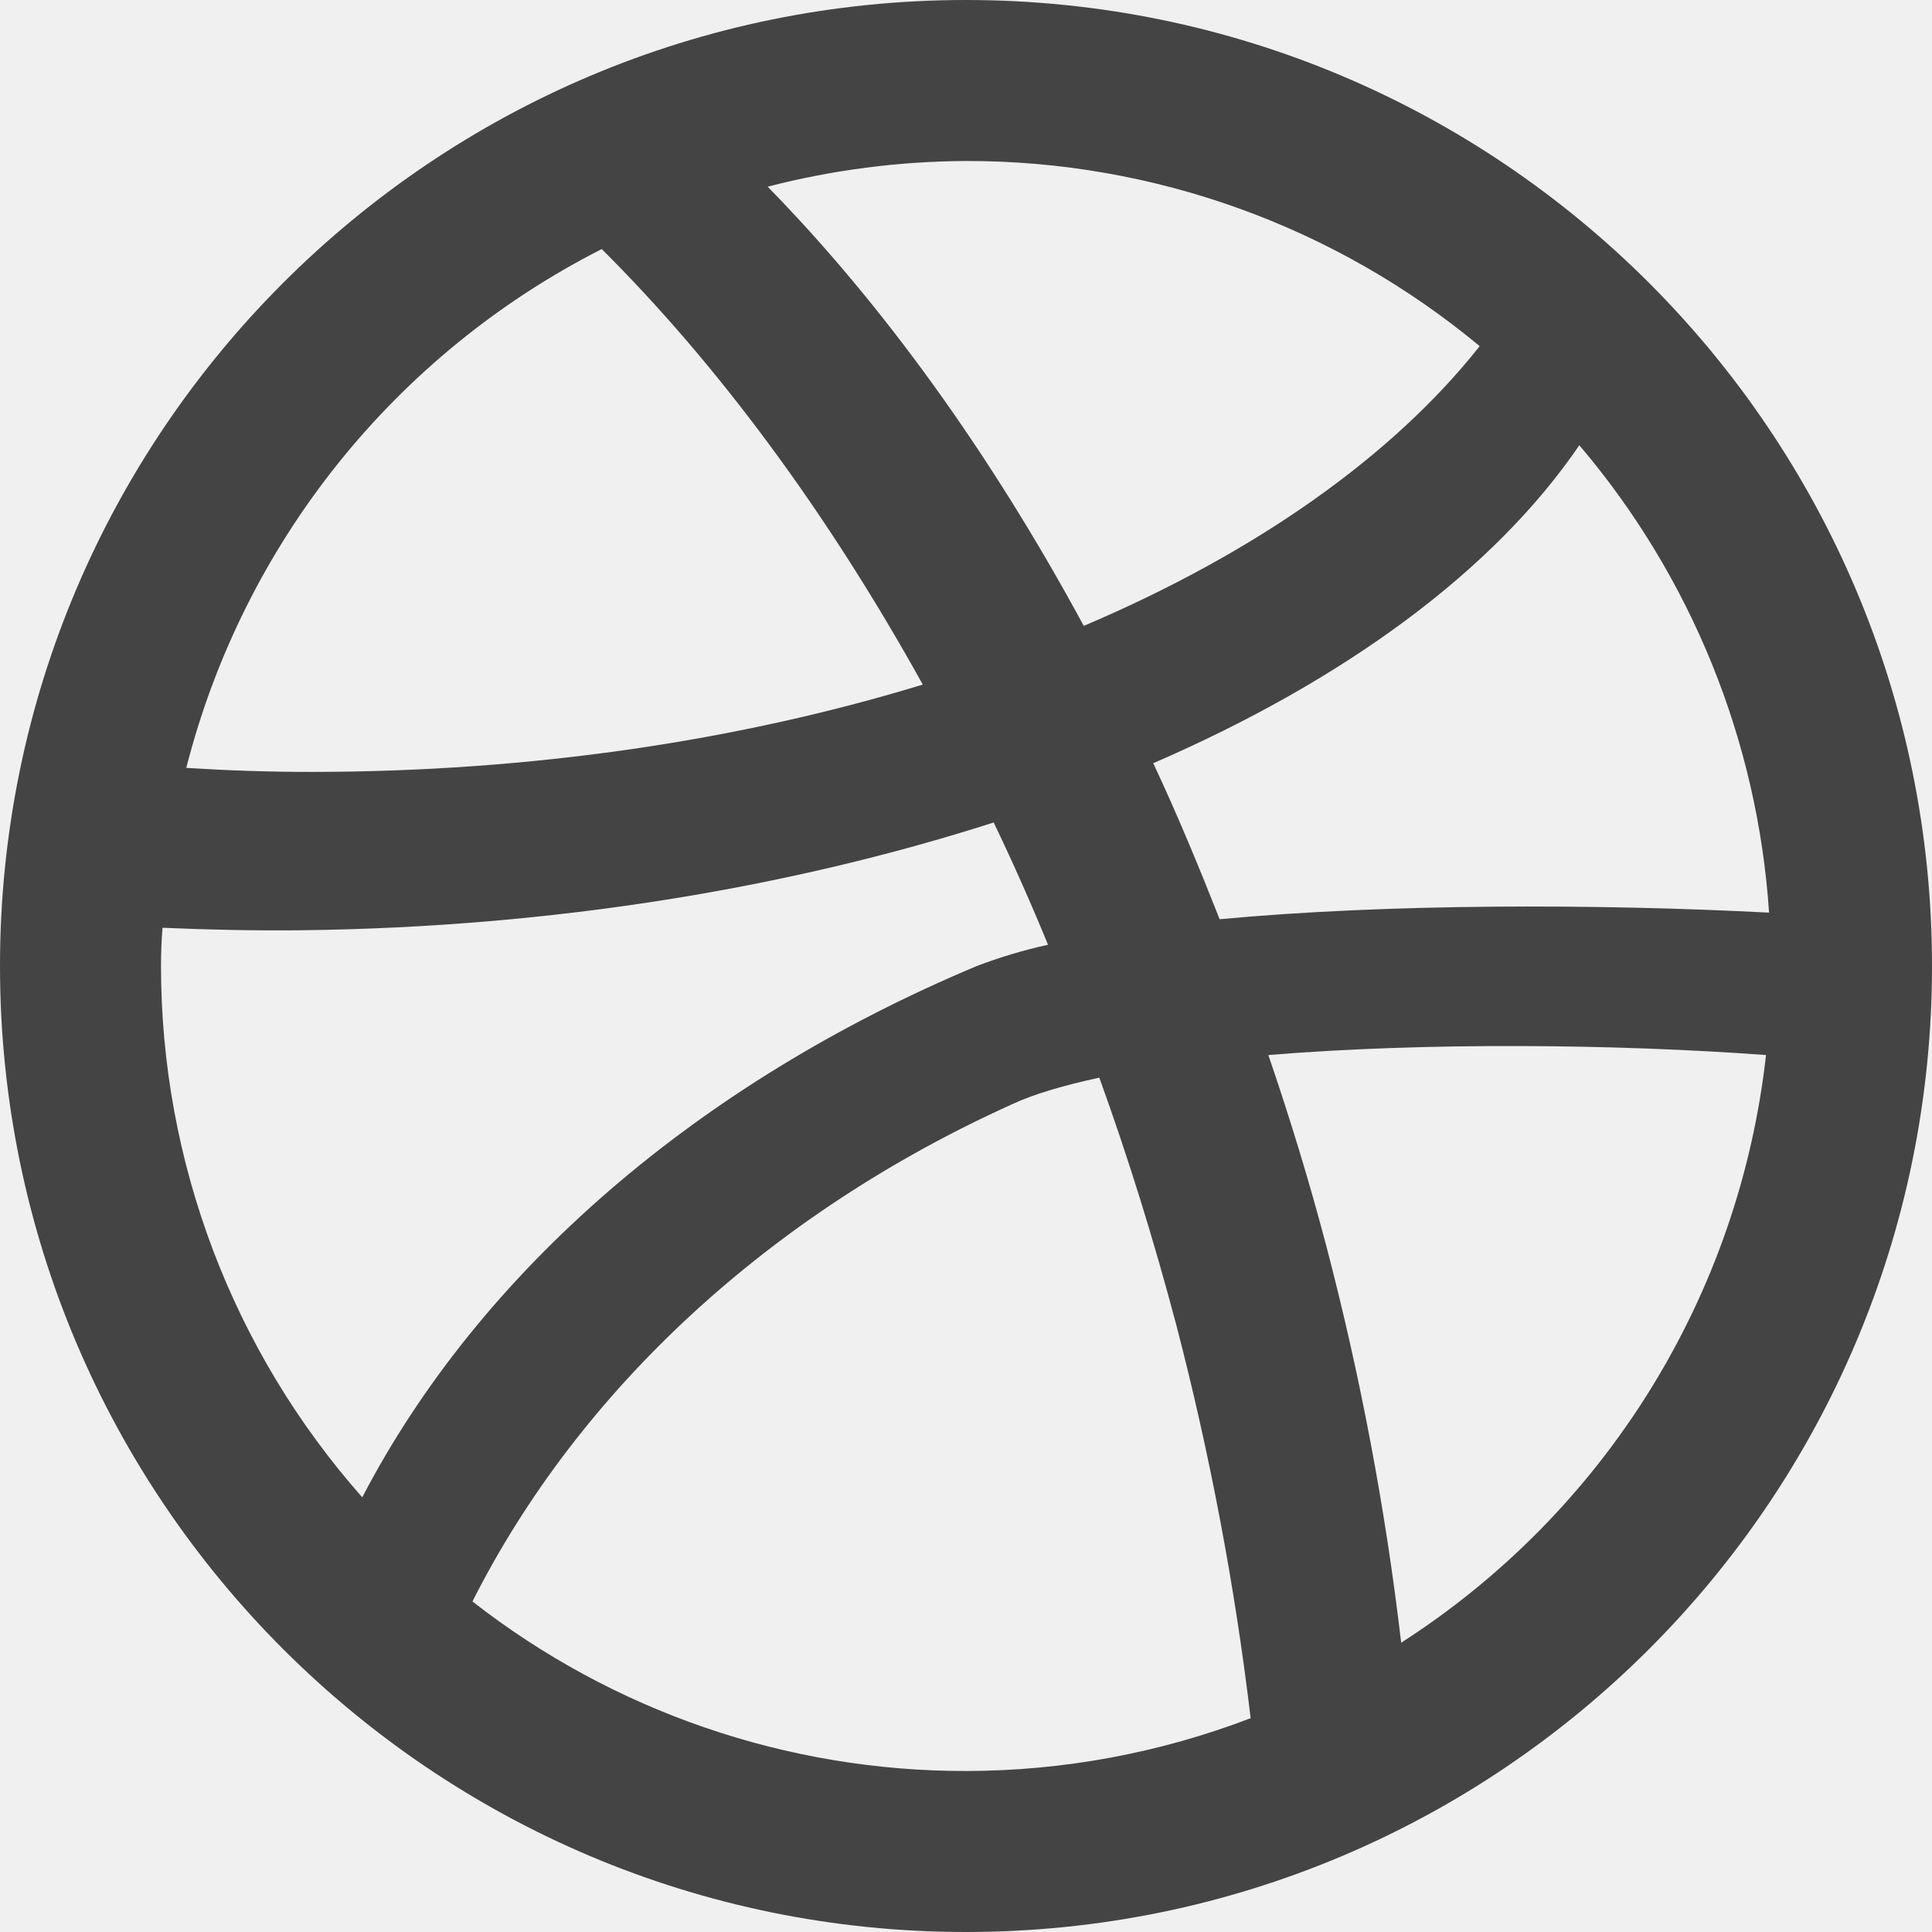
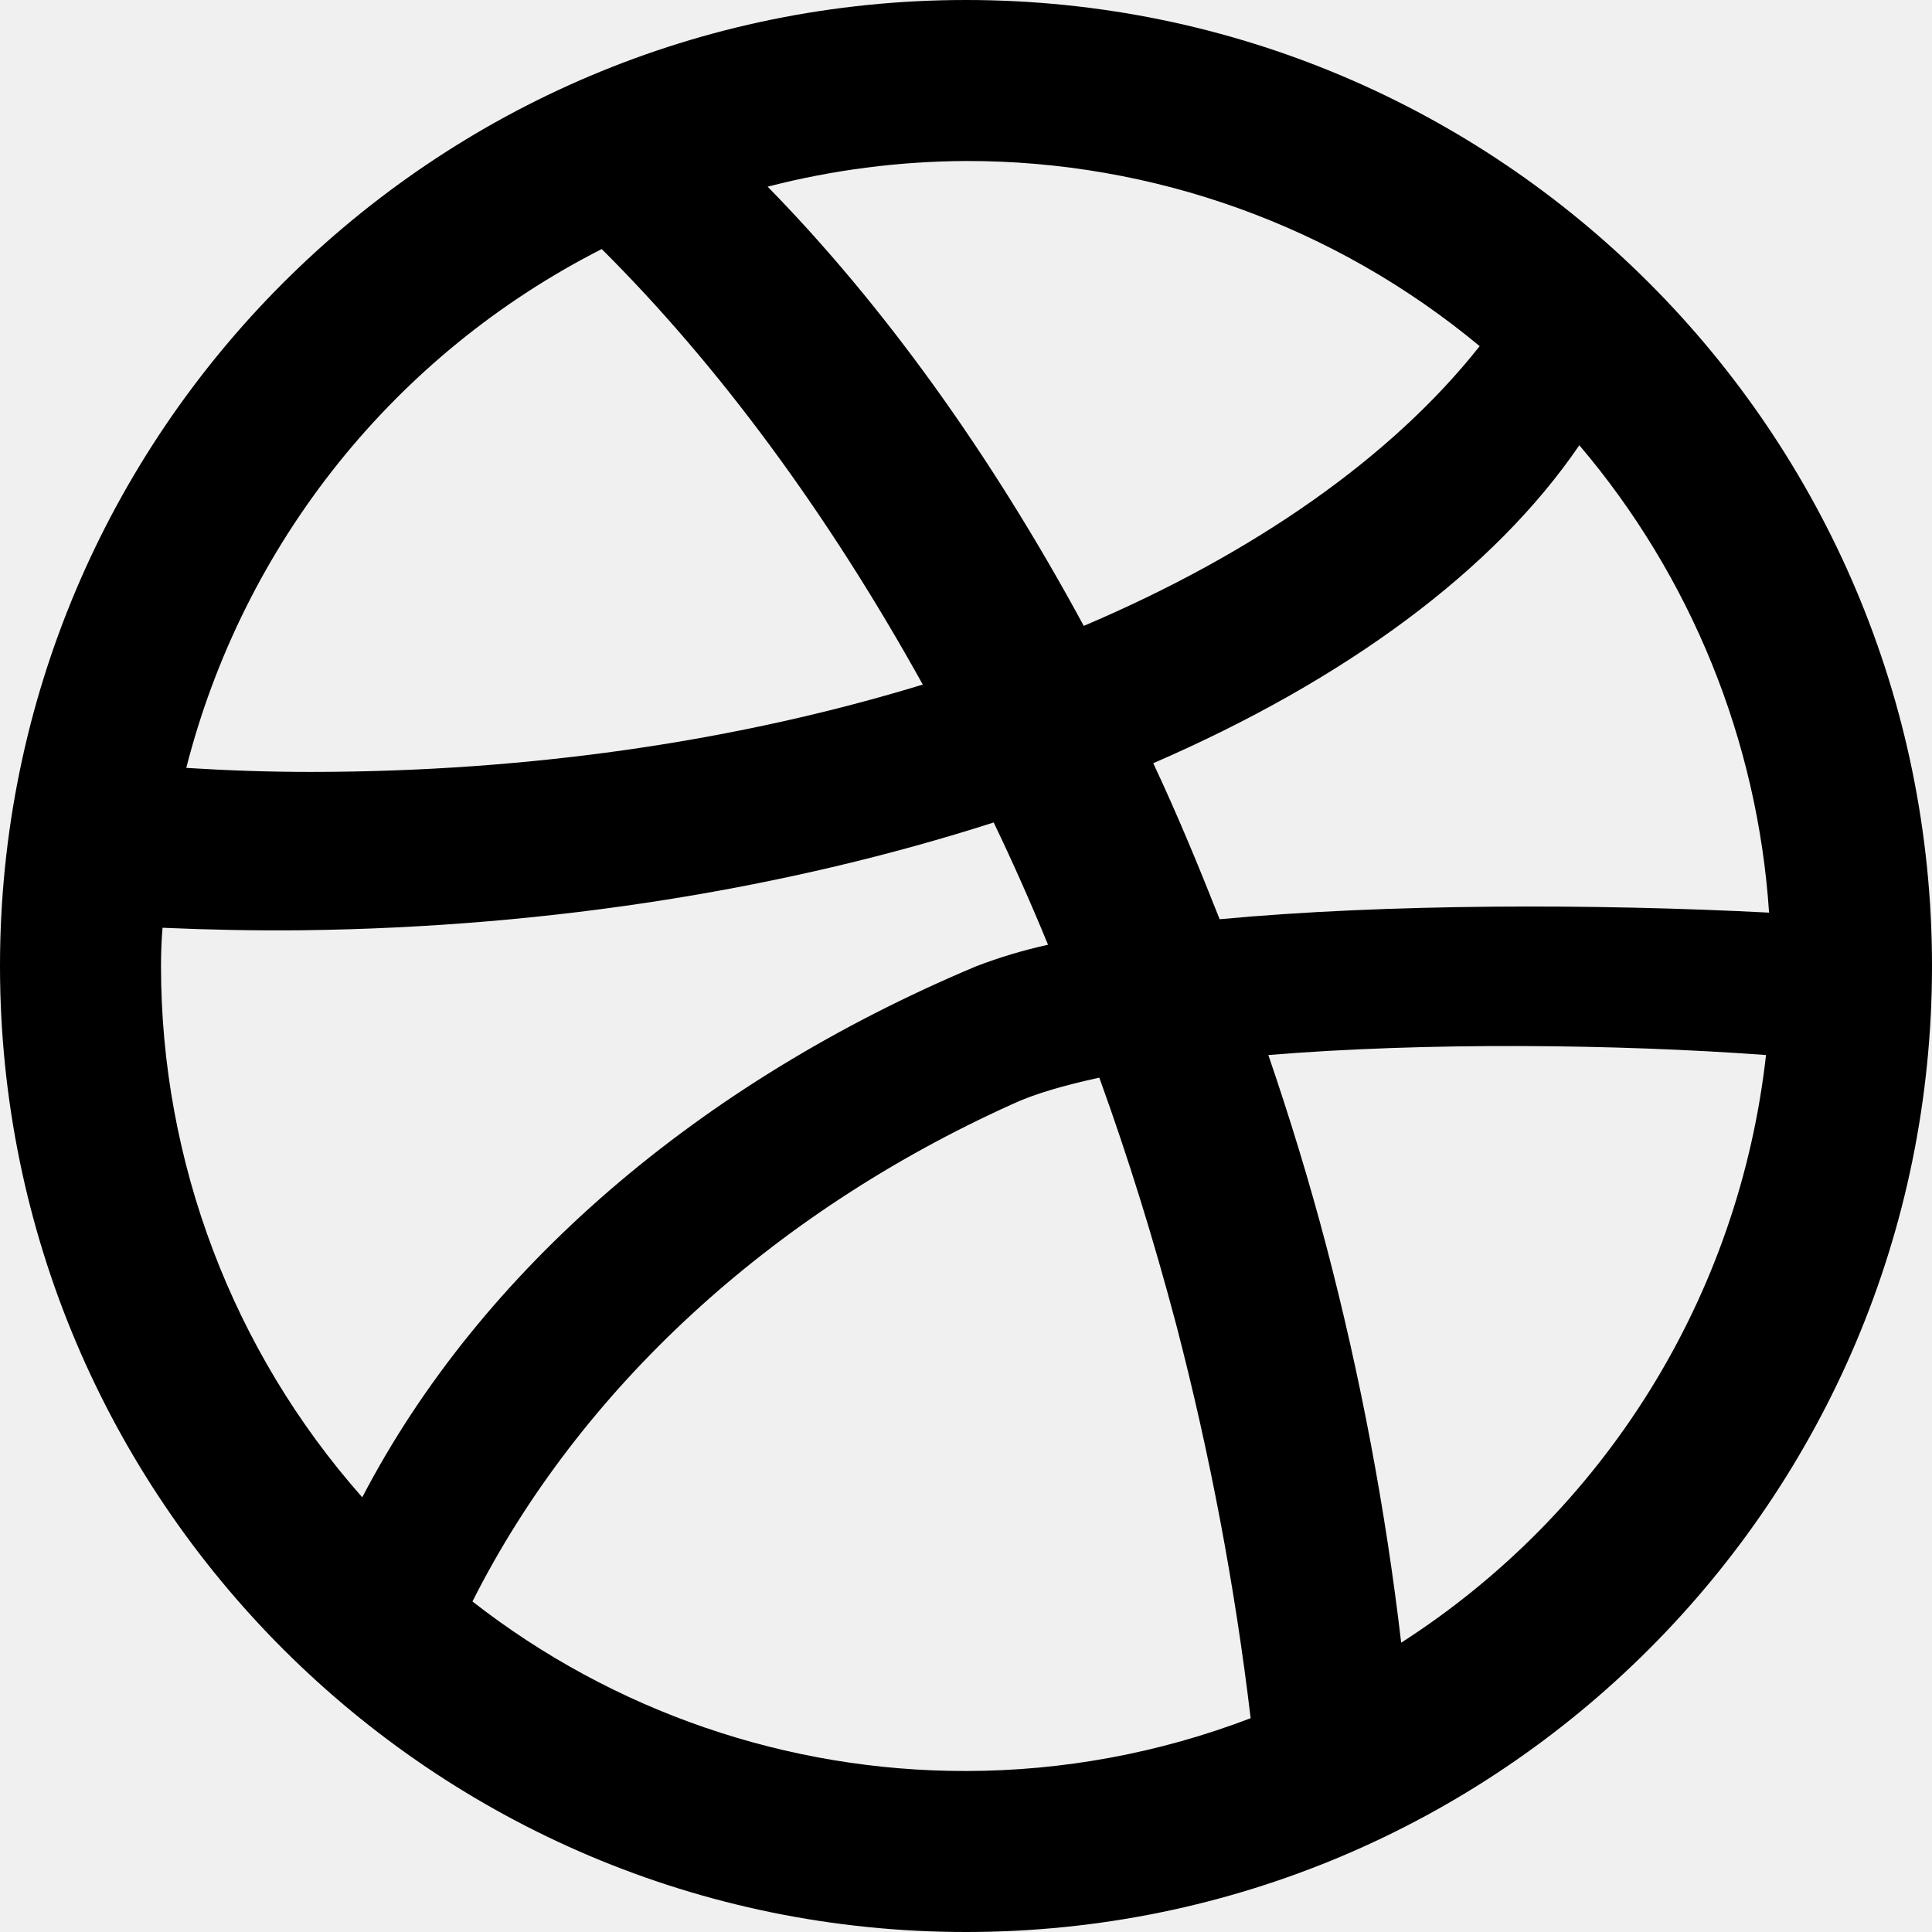
- <svg xmlns="http://www.w3.org/2000/svg" width="24" height="24" viewBox="0 0 24 24" fill="none">
-   <g clip-path="url(#clip0_16_219)">
-     <path d="M12 0C5.375 0 0 5.375 0 12C0 18.625 5.375 24 12 24C18.625 24 24 18.631 24 12C24 5.369 18.625 0 12 0ZM19.619 5.531C21.007 7.163 21.834 9.199 21.976 11.337C19.813 11.225 17.226 11.225 15.151 11.419C14.889 10.756 14.62 10.106 14.326 9.481C16.719 8.444 18.562 7.081 19.619 5.531ZM12 2C14.331 1.996 16.589 2.81 18.381 4.3C17.294 5.675 15.588 6.872 13.463 7.775C12.3 5.625 10.962 3.775 9.536 2.319C10.341 2.111 11.168 2.004 12 2ZM7.475 3.094C8.919 4.531 10.275 6.362 11.463 8.504C9.206 9.194 6.619 9.589 3.857 9.589C3.332 9.589 2.82 9.571 2.314 9.539C2.666 8.159 3.308 6.871 4.198 5.759C5.088 4.648 6.205 3.739 7.475 3.094ZM2.019 11.525C2.587 11.55 3.162 11.562 3.744 11.556C6.894 11.519 9.825 11.025 12.344 10.217C12.581 10.711 12.806 11.217 13.019 11.736C12.715 11.803 12.416 11.892 12.125 12.004C8.681 13.45 5.969 15.781 4.5 18.6C2.889 16.779 2 14.431 2 12C2 11.839 2.006 11.681 2.019 11.525ZM12 22C9.778 22.003 7.62 21.261 5.869 19.894C7.2 17.256 9.575 15.072 12.569 13.719C12.85 13.587 13.225 13.481 13.656 13.387C14.014 14.375 14.332 15.4 14.613 16.462C15.031 18.067 15.34 19.698 15.536 21.344C14.407 21.776 13.209 21.999 12 22ZM17.406 20.406C17.211 18.743 16.9 17.095 16.475 15.475C16.261 14.662 16.019 13.875 15.756 13.106C17.719 12.945 20.069 12.969 21.938 13.106C21.773 14.584 21.281 16.005 20.497 17.268C19.713 18.531 18.657 19.603 17.406 20.406Z" fill="#444444" />
-   </g>
-   <defs>
-     <clipPath id="clip0_16_219">
-       <rect width="24" height="24" fill="white" />
-     </clipPath>
-   </defs>
+ <svg xmlns="http://www.w3.org/2000/svg" width="24" height="24" viewBox="0 0 24 24">
+   <path d="M12 0C5.375 0 0 5.375 0 12C0 18.625 5.375 24 12 24C18.625 24 24 18.631 24 12C24 5.369 18.625 0 12 0ZM19.619 5.531C21.007 7.163 21.834 9.199 21.976 11.337C19.813 11.225 17.226 11.225 15.151 11.419C14.889 10.756 14.62 10.106 14.326 9.481C16.719 8.444 18.562 7.081 19.619 5.531ZM12 2C14.331 1.996 16.589 2.81 18.381 4.3C17.294 5.675 15.588 6.872 13.463 7.775C12.3 5.625 10.962 3.775 9.536 2.319C10.341 2.111 11.168 2.004 12 2ZM7.475 3.094C8.919 4.531 10.275 6.362 11.463 8.504C9.206 9.194 6.619 9.589 3.857 9.589C3.332 9.589 2.82 9.571 2.314 9.539C2.666 8.159 3.308 6.871 4.198 5.759C5.088 4.648 6.205 3.739 7.475 3.094ZM2.019 11.525C2.587 11.55 3.162 11.562 3.744 11.556C6.894 11.519 9.825 11.025 12.344 10.217C12.581 10.711 12.806 11.217 13.019 11.736C12.715 11.803 12.416 11.892 12.125 12.004C8.681 13.45 5.969 15.781 4.5 18.6C2.889 16.779 2 14.431 2 12C2 11.839 2.006 11.681 2.019 11.525ZM12 22C9.778 22.003 7.62 21.261 5.869 19.894C7.2 17.256 9.575 15.072 12.569 13.719C12.85 13.587 13.225 13.481 13.656 13.387C14.014 14.375 14.332 15.4 14.613 16.462C15.031 18.067 15.34 19.698 15.536 21.344C14.407 21.776 13.209 21.999 12 22ZM17.406 20.406C17.211 18.743 16.9 17.095 16.475 15.475C16.261 14.662 16.019 13.875 15.756 13.106C17.719 12.945 20.069 12.969 21.938 13.106C21.773 14.584 21.281 16.005 20.497 17.268C19.713 18.531 18.657 19.603 17.406 20.406Z" />
</svg>
